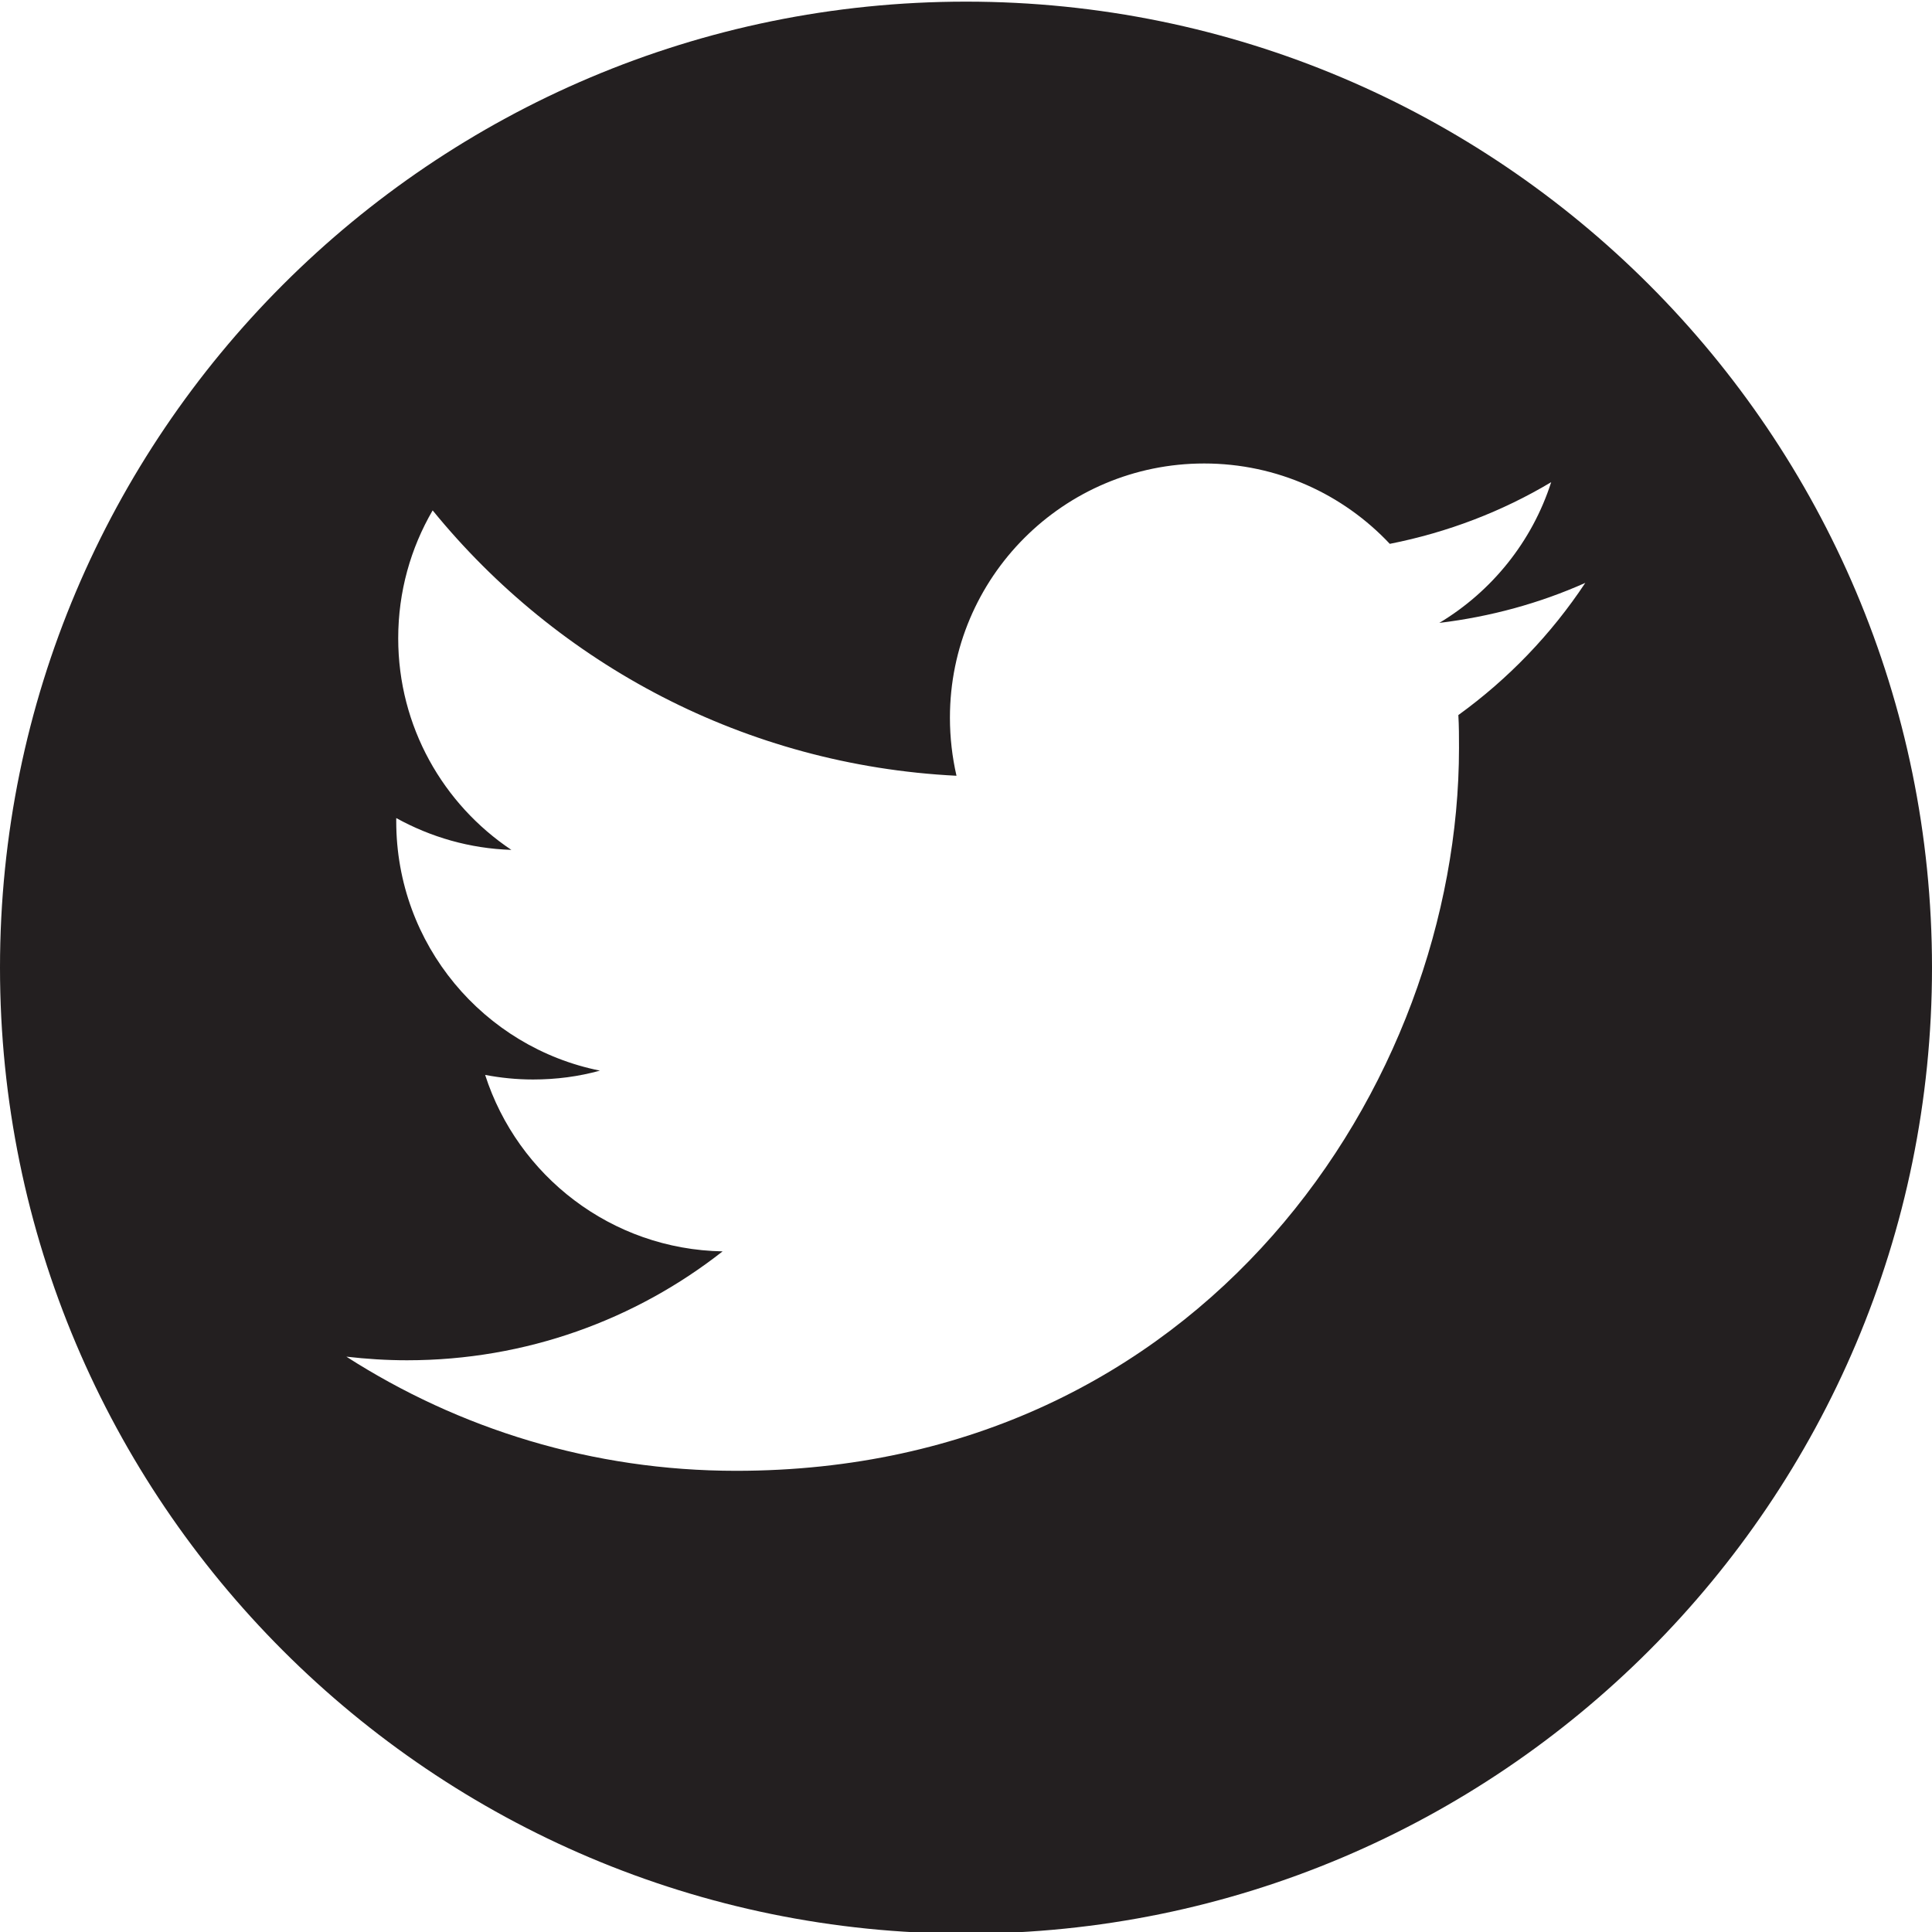
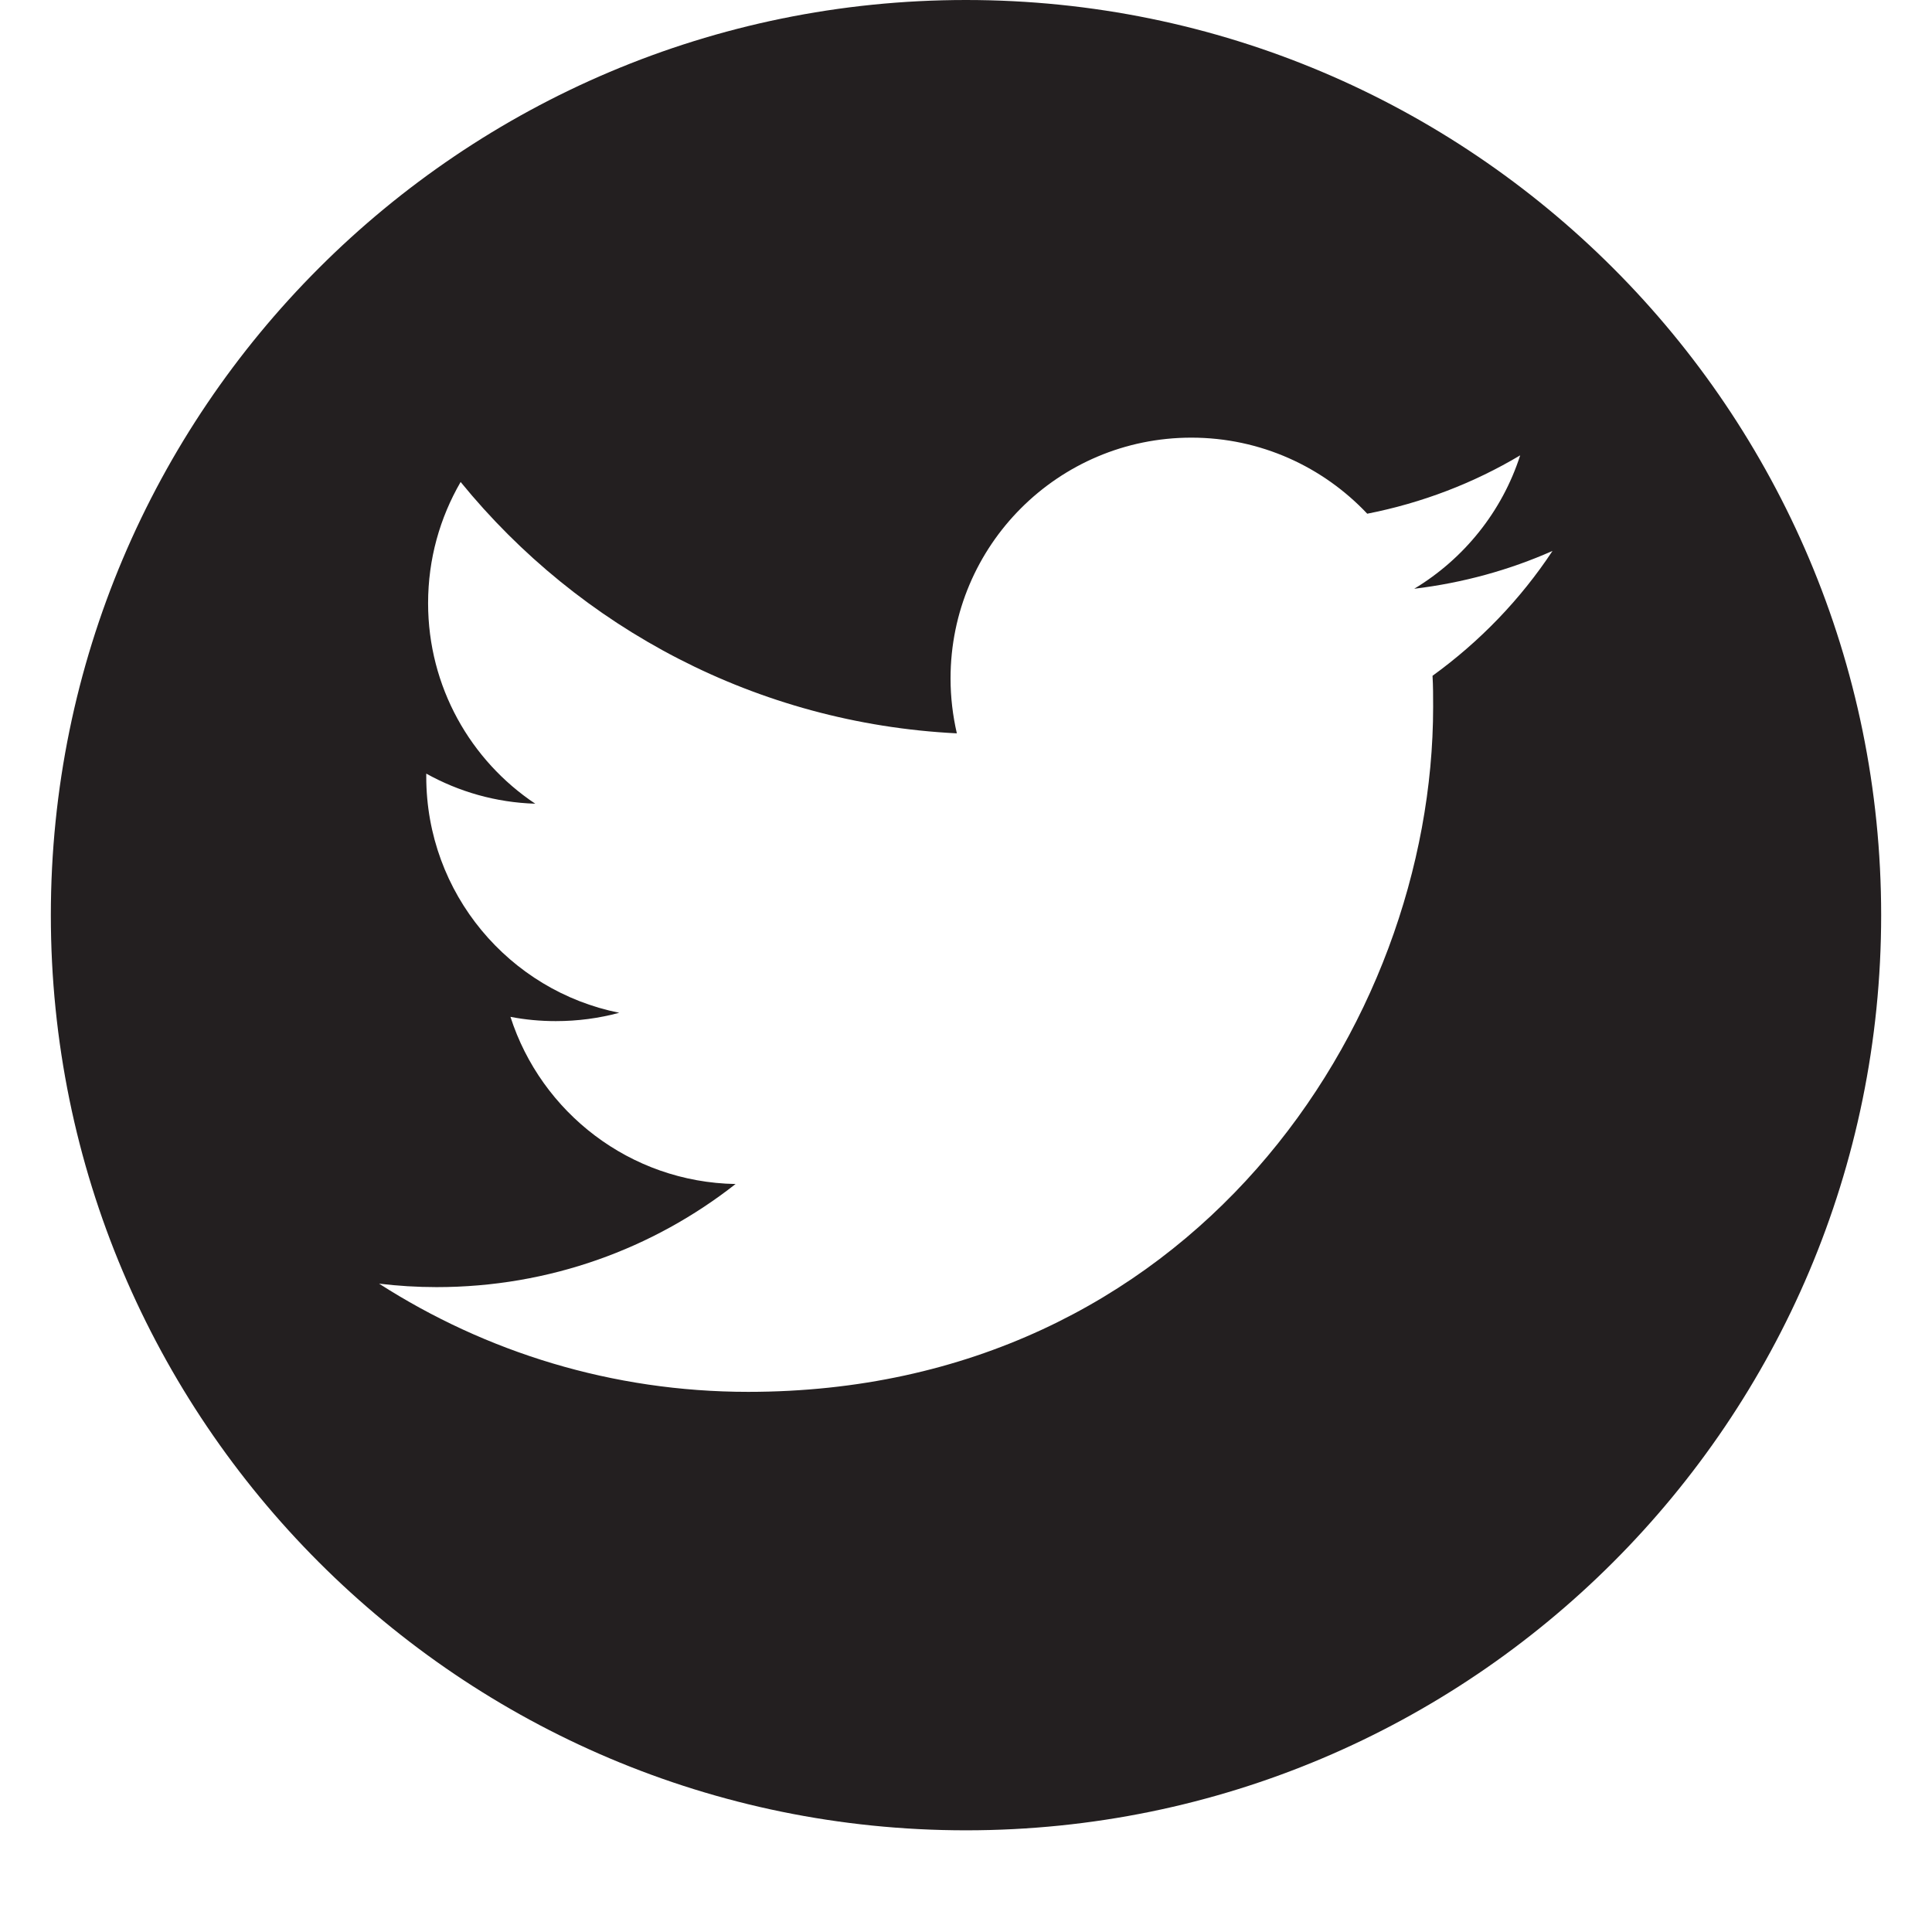
- <svg xmlns="http://www.w3.org/2000/svg" version="1.1" id="Layer_1" x="0px" y="0px" viewBox="0 0 589 589" enable-background="new 0 0 589 589" xml:space="preserve">
-   <path fill="#231F20" d="M294.5,0.5C131.9,0.5,0,132.4,0,295s131.9,294.5,294.5,294.5S589,457.6,589,295S457.1,0.5,294.5,0.5z   M444.6,218c0.2,3.3,0.2,6.7,0.2,10c0,102.4-77.9,220.4-220.4,220.4c-43.8,0-84.5-12.8-118.8-34.8c6.1,0.7,12.2,1.1,18.5,1.1  c36.3,0,69.7-12.4,96.2-33.2c-33.9-0.6-62.5-23-72.4-53.8c4.7,0.9,9.6,1.4,14.6,1.4c7.1,0,13.9-0.9,20.4-2.7  c-35.4-7.1-62.1-38.4-62.1-76c0-0.3,0-0.7,0-1c10.5,5.8,22.4,9.3,35.1,9.7c-20.8-13.9-34.5-37.6-34.5-64.5c0-14.2,3.8-27.5,10.5-39  c38.2,46.9,95.3,77.7,159.7,80.9c-1.3-5.7-2-11.6-2-17.7c0-42.8,34.7-77.5,77.5-77.5c22.3,0,42.4,9.4,56.6,24.5  c17.7-3.5,34.3-9.9,49.2-18.8c-5.8,18.1-18.1,33.3-34.1,42.9c15.7-1.9,30.6-6,44.5-12.2C472.9,193.4,459.8,207,444.6,218z" />
+ <svg xmlns="http://www.w3.org/2000/svg" version="1.1" id="Layer_1" x="0px" y="0px" viewBox="125 0 950 950" enable-background="new 125 0 950 950" xml:space="preserve">
+   <path fill="#231F20" d="M600,0C351.5,0,150,201.5,150,450s201.5,450,450,450s450-201.5,450-450S848.5,0,600,0z M829.4,332.3  c0.3,5,0.3,10.2,0.3,15.3c0,156.5-119,336.8-336.8,336.8c-66.9,0-129.1-19.6-181.5-53.2c9.3,1.1,18.6,1.7,28.3,1.7  c55.5,0,106.5-18.9,147-50.7C434.8,581.3,391.1,547,376,500c7.2,1.4,14.7,2.1,22.3,2.1c10.8,0,21.2-1.4,31.2-4.1  c-54.1-10.8-94.9-58.7-94.9-116.1c0-0.5,0-1.1,0-1.5c16,8.9,34.2,14.2,53.6,14.8c-31.8-21.2-52.7-57.5-52.7-98.6  c0-21.7,5.8-42,16-59.6c58.4,71.7,145.6,118.7,244,123.6c-2-8.7-3.1-17.7-3.1-27c0-65.4,53-118.4,118.4-118.4  c34.1,0,64.8,14.4,86.5,37.4c27-5.3,52.4-15.1,75.2-28.7c-8.9,27.7-27.7,50.9-52.1,65.6c24-2.9,46.8-9.2,68-18.6  C872.6,294.8,852.6,315.5,829.4,332.3z" />
</svg>
